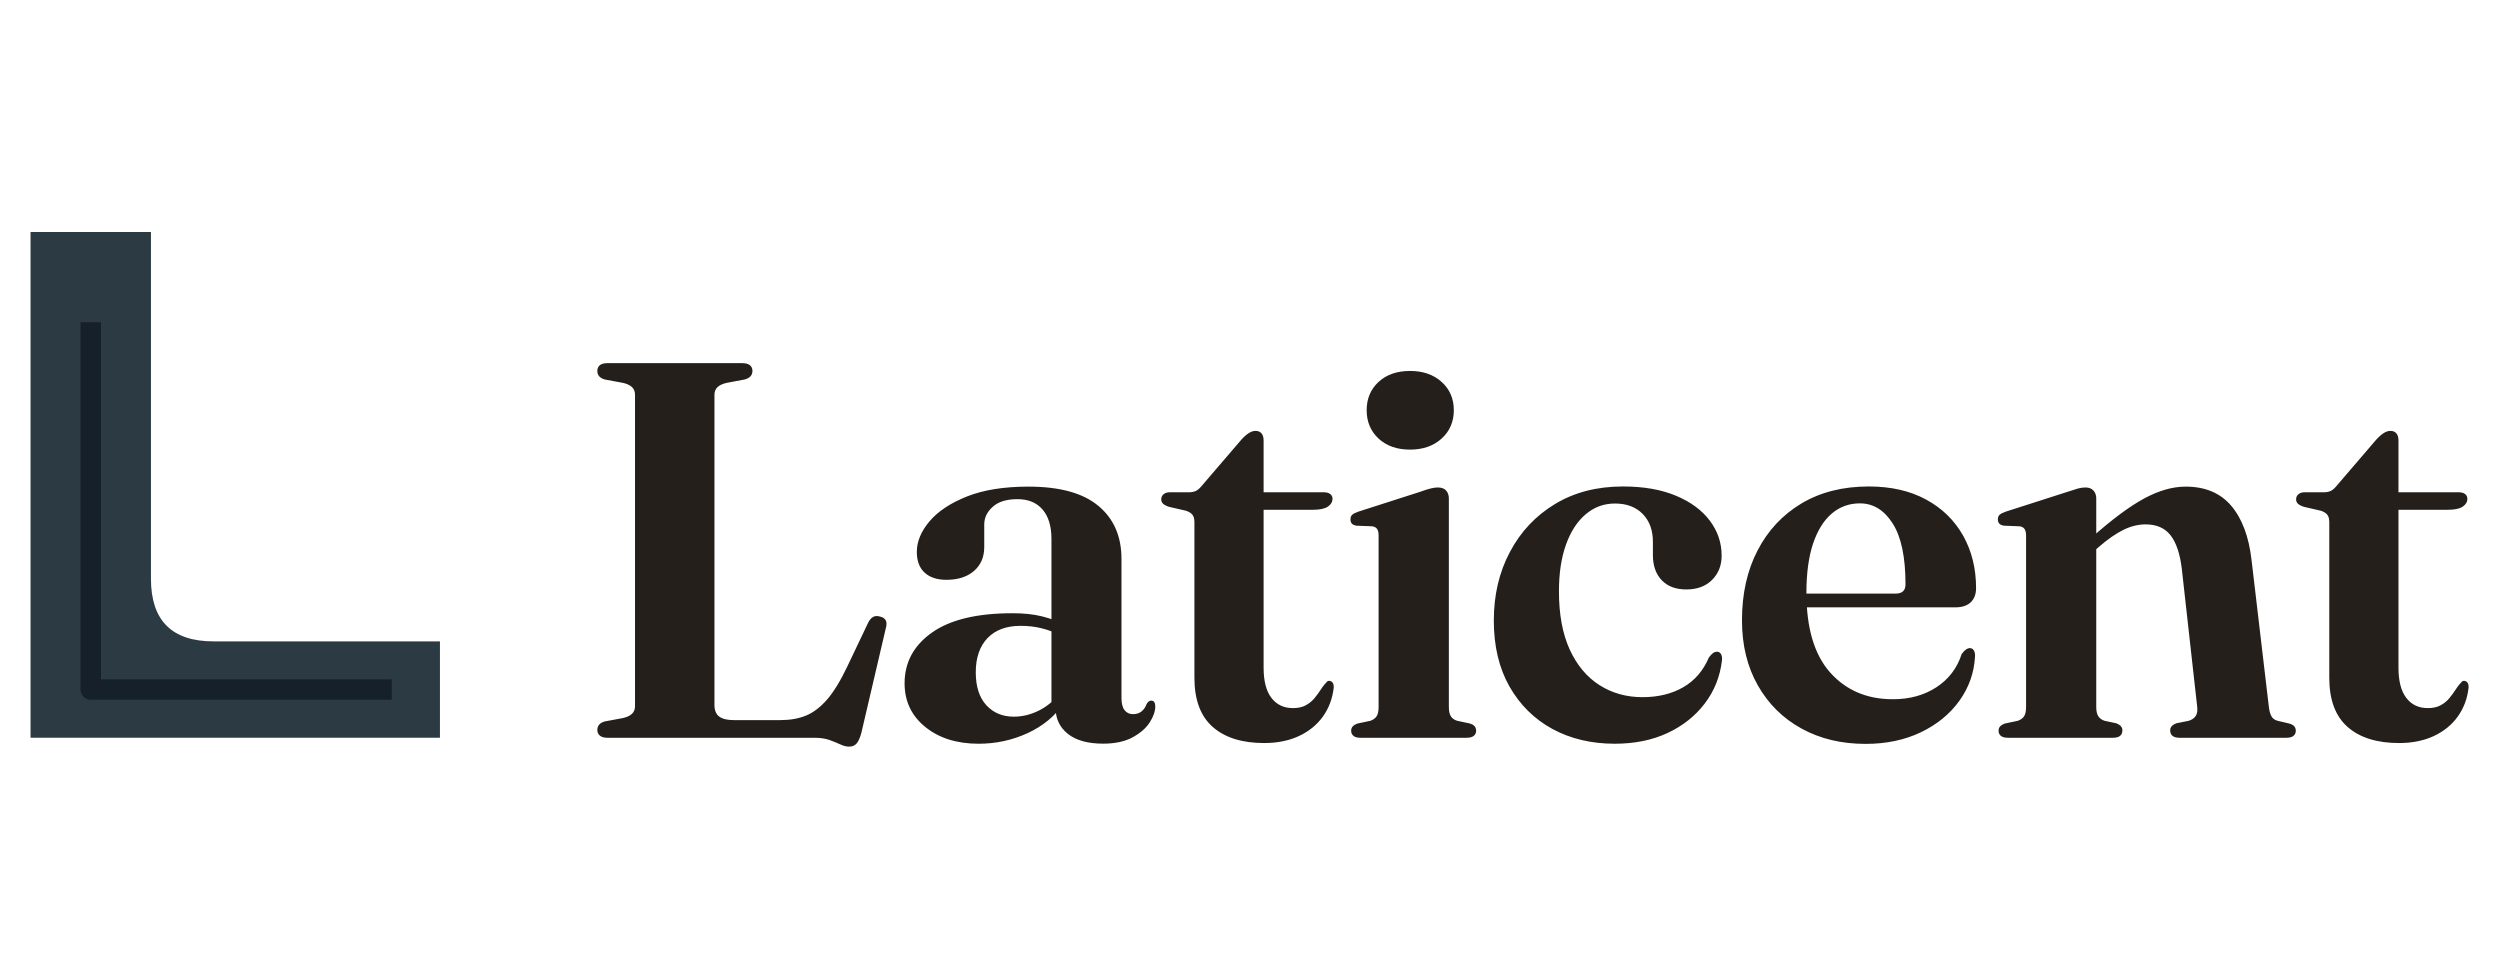
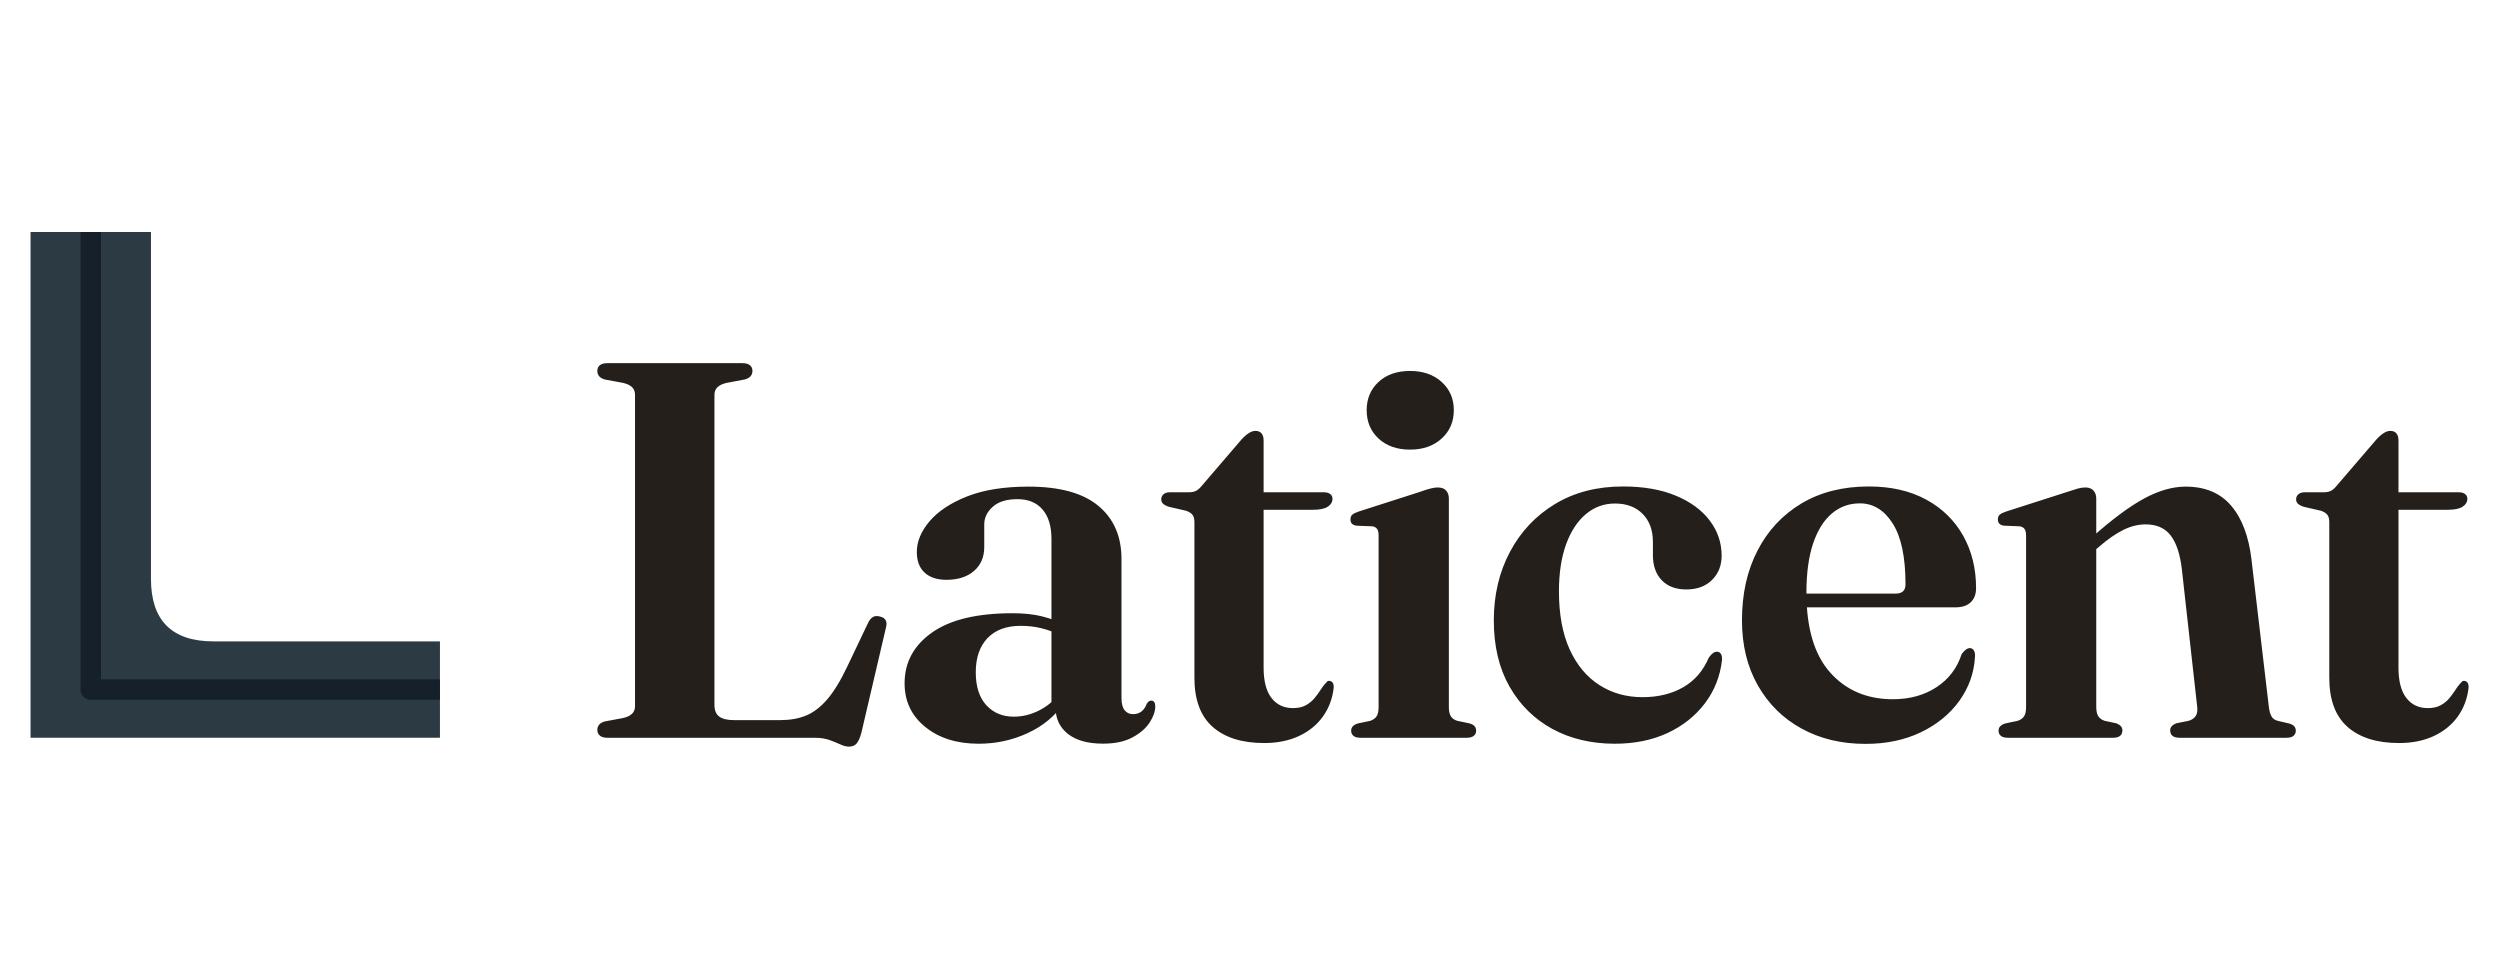
<svg xmlns="http://www.w3.org/2000/svg" viewBox="0 0 327 128" fill="none">
  <g transform="translate(-19.63 15.38) scale(0.7875)">
    <clipPath id="laticent-cut-lockup">
      <path d="M30.00 19.00 L50.00 19.00 L50.00 76.60 Q50.00 87.00 60.40 87.00 L98.00 87.00 L98.00 103.00 L30.00 103.00 Z" />
    </clipPath>
    <path d="M30.00 19.00 L50.00 19.00 L50.00 76.60 Q50.00 87.00 60.40 87.00 L98.00 87.00 L98.00 103.00 L30.00 103.00 Z" fill="#2C3A43" />
    <g clip-path="url(#laticent-cut-lockup)">
-       <path d="M40.00 34.00 L40.00 95.00 L90.00 95.00" fill="none" stroke-width="3.40" stroke-linecap="butt" stroke-linejoin="round" stroke="#16202A" />
+       <path d="M40.00 15.00 L40.00 95.00 L102.00 95.00" fill="none" stroke-width="3.40" stroke-linecap="butt" stroke-linejoin="round" stroke="#16202A" />
    </g>
  </g>
  <g transform="translate(78.13 96.50)">
    <path d="M19.26 -46.86 16.91 -46.42Q16.12 -46.24 15.72 -45.86Q15.32 -45.49 15.32 -44.86V-4.31Q15.32 -3.23 15.95 -2.77Q16.58 -2.31 17.83 -2.31H23.97Q25.84 -2.31 27.29 -2.90Q28.74 -3.49 30.06 -5.01Q31.37 -6.52 32.72 -9.37L35.42 -15.04Q35.68 -15.58 36.06 -15.80Q36.44 -16.01 36.95 -15.86Q37.50 -15.75 37.72 -15.37Q37.93 -15.00 37.73 -14.31L34.53 -0.62Q34.27 0.33 33.92 0.74Q33.57 1.16 32.92 1.16Q32.39 1.16 31.79 0.87Q31.18 0.59 30.36 0.29Q29.55 0.00 28.37 0.00H1.32Q0.66 0.00 0.33 -0.28Q0.00 -0.57 0.00 -1.01Q0.00 -1.87 0.99 -2.14L3.36 -2.58Q4.15 -2.76 4.54 -3.14Q4.93 -3.51 4.93 -4.14V-44.86Q4.93 -45.49 4.54 -45.86Q4.15 -46.24 3.36 -46.42L0.99 -46.86Q0.00 -47.13 0.00 -47.99Q0.00 -48.45 0.33 -48.73Q0.66 -49.00 1.32 -49.00H18.93Q19.63 -49.00 19.96 -48.73Q20.29 -48.45 20.29 -47.99Q20.29 -47.13 19.26 -46.86ZM59.94 -3.92V-4.48L59.40 -4.42V-26.01Q59.40 -28.51 58.23 -29.86Q57.07 -31.21 54.95 -31.21Q52.82 -31.21 51.72 -30.21Q50.61 -29.22 50.61 -27.91V-24.96Q50.61 -22.98 49.27 -21.82Q47.93 -20.66 45.66 -20.66Q43.83 -20.66 42.81 -21.60Q41.79 -22.54 41.79 -24.31Q41.79 -26.34 43.45 -28.31Q45.12 -30.28 48.37 -31.57Q51.61 -32.85 56.39 -32.85Q62.52 -32.85 65.54 -30.33Q68.56 -27.82 68.56 -23.39V-5.21Q68.56 -4.12 68.97 -3.60Q69.38 -3.09 70.07 -3.09Q70.76 -3.09 71.20 -3.46Q71.65 -3.84 71.85 -4.42Q71.97 -4.62 72.11 -4.74Q72.25 -4.86 72.46 -4.86Q72.72 -4.86 72.85 -4.66Q72.98 -4.45 72.98 -4.11Q72.98 -3.15 72.26 -2.02Q71.54 -0.89 70.02 -0.06Q68.50 0.77 66.15 0.77Q63.16 0.77 61.55 -0.51Q59.94 -1.79 59.94 -3.92ZM40.19 -7.12Q40.19 -11.23 43.77 -13.76Q47.35 -16.29 54.31 -16.29Q56.53 -16.29 58.16 -15.88Q59.79 -15.47 61.04 -14.84L60.50 -13.45Q59.31 -14.03 58.07 -14.33Q56.83 -14.64 55.36 -14.64Q52.58 -14.64 51.04 -13.04Q49.50 -11.43 49.50 -8.56Q49.50 -5.77 50.88 -4.26Q52.26 -2.76 54.47 -2.76Q56.16 -2.76 57.76 -3.56Q59.36 -4.36 60.44 -5.79L61.04 -4.53Q59.27 -1.98 56.27 -0.60Q53.27 0.78 49.88 0.78Q45.59 0.78 42.89 -1.42Q40.19 -3.61 40.19 -7.12ZM77.02 -29.69 74.77 -30.21Q74.23 -30.39 73.99 -30.62Q73.76 -30.85 73.76 -31.18Q73.76 -31.60 74.07 -31.86Q74.38 -32.11 74.86 -32.11H77.38Q77.95 -32.11 78.34 -32.31Q78.72 -32.52 79.15 -33.06L84.23 -38.98Q84.73 -39.54 85.20 -39.84Q85.66 -40.14 86.09 -40.14Q86.61 -40.14 86.88 -39.81Q87.15 -39.49 87.15 -38.89V-9.17Q87.15 -6.55 88.17 -5.22Q89.19 -3.88 90.99 -3.88Q92.00 -3.88 92.67 -4.25Q93.34 -4.62 93.80 -5.17Q94.26 -5.73 94.66 -6.35Q95.06 -6.97 95.54 -7.42Q95.86 -7.51 96.11 -7.29Q96.35 -7.07 96.32 -6.53Q96.07 -4.41 94.91 -2.78Q93.74 -1.15 91.78 -0.23Q89.81 0.69 87.22 0.69Q82.89 0.69 80.49 -1.42Q78.10 -3.53 78.10 -7.85V-28.19Q78.10 -28.84 77.85 -29.16Q77.61 -29.48 77.02 -29.69ZM83.84 -29.82 83.95 -32.11H95.03Q95.57 -32.11 95.86 -31.88Q96.16 -31.66 96.16 -31.26Q96.16 -30.64 95.55 -30.23Q94.94 -29.82 93.61 -29.82ZM111.38 -31.29V-4.02Q111.38 -3.22 111.65 -2.80Q111.91 -2.39 112.47 -2.22L114.03 -1.89Q114.52 -1.77 114.74 -1.52Q114.95 -1.27 114.95 -0.91Q114.95 -0.51 114.64 -0.25Q114.33 0.00 113.71 0.00H99.81Q99.20 0.00 98.90 -0.25Q98.60 -0.51 98.60 -0.91Q98.60 -1.27 98.81 -1.49Q99.01 -1.72 99.46 -1.87L101.12 -2.22Q101.67 -2.42 101.93 -2.81Q102.19 -3.20 102.19 -4.02V-26.45Q102.19 -27.04 101.99 -27.32Q101.79 -27.60 101.35 -27.66L99.29 -27.74Q98.88 -27.81 98.69 -28.01Q98.51 -28.21 98.51 -28.56Q98.51 -28.96 98.74 -29.17Q98.97 -29.38 99.55 -29.58L107.56 -32.15Q108.49 -32.49 109.01 -32.61Q109.53 -32.74 109.92 -32.74Q110.67 -32.74 111.03 -32.33Q111.38 -31.93 111.38 -31.29ZM106.30 -37.69Q103.74 -37.69 102.18 -39.14Q100.63 -40.59 100.63 -42.85Q100.63 -45.10 102.18 -46.54Q103.74 -47.98 106.30 -47.98Q108.85 -47.98 110.44 -46.54Q112.03 -45.10 112.03 -42.85Q112.03 -40.59 110.44 -39.14Q108.85 -37.69 106.30 -37.69ZM147.06 -23.81Q147.06 -21.91 145.82 -20.66Q144.57 -19.40 142.44 -19.40Q140.38 -19.40 139.23 -20.60Q138.07 -21.81 138.07 -23.88V-25.62Q138.07 -27.91 136.74 -29.27Q135.40 -30.64 133.11 -30.64Q130.95 -30.64 129.30 -29.25Q127.64 -27.86 126.71 -25.29Q125.78 -22.72 125.78 -19.15Q125.78 -14.64 127.18 -11.56Q128.59 -8.48 131.06 -6.90Q133.54 -5.31 136.71 -5.31Q139.78 -5.31 142.04 -6.61Q144.29 -7.91 145.39 -10.50Q145.73 -10.95 145.97 -11.11Q146.20 -11.26 146.47 -11.26Q146.81 -11.24 146.98 -10.94Q147.15 -10.64 147.11 -10.17Q146.74 -6.96 144.86 -4.49Q142.98 -2.02 139.98 -0.62Q136.97 0.78 133.08 0.78Q128.50 0.78 124.93 -1.15Q121.37 -3.09 119.31 -6.70Q117.26 -10.32 117.26 -15.34Q117.26 -20.35 119.37 -24.31Q121.47 -28.28 125.26 -30.57Q129.06 -32.87 134.15 -32.87Q138.20 -32.87 141.08 -31.66Q143.96 -30.46 145.51 -28.40Q147.06 -26.35 147.06 -23.81ZM180.34 -19.57Q180.34 -18.40 179.65 -17.73Q178.96 -17.06 177.64 -17.06H155.83V-18.86H169.84Q171.11 -18.86 171.11 -20.07Q171.11 -25.39 169.44 -28.02Q167.77 -30.66 165.14 -30.66Q163.04 -30.66 161.47 -29.33Q159.90 -28.00 159.02 -25.40Q158.15 -22.80 158.15 -18.98Q158.15 -12.02 161.26 -8.53Q164.38 -5.04 169.46 -5.04Q172.77 -5.04 175.17 -6.62Q177.57 -8.19 178.46 -10.96Q178.81 -11.41 179.05 -11.57Q179.30 -11.73 179.51 -11.73Q179.87 -11.73 180.05 -11.42Q180.24 -11.11 180.20 -10.61Q180.03 -7.45 178.16 -4.84Q176.29 -2.24 173.12 -0.72Q169.95 0.80 165.89 0.80Q161.14 0.80 157.50 -1.21Q153.86 -3.21 151.79 -6.86Q149.72 -10.50 149.72 -15.36Q149.72 -20.56 151.75 -24.48Q153.77 -28.41 157.49 -30.64Q161.22 -32.87 166.31 -32.87Q170.67 -32.87 173.82 -31.15Q176.96 -29.44 178.65 -26.43Q180.34 -23.42 180.34 -19.57ZM196.06 -31.29V-4.02Q196.06 -3.22 196.33 -2.81Q196.60 -2.40 197.15 -2.22L198.69 -1.89Q199.48 -1.58 199.48 -0.98Q199.48 0.00 198.24 0.00H184.50Q183.89 0.00 183.58 -0.25Q183.28 -0.51 183.28 -0.91Q183.28 -1.27 183.49 -1.49Q183.70 -1.72 184.14 -1.87L185.80 -2.22Q186.36 -2.42 186.62 -2.81Q186.88 -3.20 186.88 -4.02V-26.45Q186.88 -27.04 186.67 -27.32Q186.47 -27.60 186.03 -27.66L183.98 -27.74Q183.56 -27.81 183.38 -28.01Q183.19 -28.21 183.19 -28.56Q183.19 -28.96 183.42 -29.17Q183.66 -29.38 184.23 -29.58L192.24 -32.15Q193.15 -32.45 193.66 -32.60Q194.17 -32.74 194.64 -32.74Q195.34 -32.74 195.70 -32.33Q196.06 -31.93 196.06 -31.29ZM195.16 -23.89 194.11 -24.98 195.43 -26.17Q199.42 -29.72 202.31 -31.29Q205.19 -32.85 207.75 -32.85Q211.58 -32.85 213.71 -30.35Q215.84 -27.85 216.37 -23.27L218.62 -4.17Q218.71 -3.28 218.97 -2.82Q219.22 -2.35 219.83 -2.21L221.27 -1.87Q221.75 -1.74 221.96 -1.50Q222.16 -1.27 222.16 -0.91Q222.16 -0.51 221.86 -0.25Q221.56 0.00 220.94 0.00H206.97Q205.73 0.00 205.73 -0.98Q205.73 -1.57 206.52 -1.89L208.15 -2.22Q208.76 -2.40 209.07 -2.85Q209.37 -3.30 209.25 -4.17L207.25 -22.10Q206.90 -25.04 205.78 -26.48Q204.67 -27.91 202.51 -27.91Q201.08 -27.91 199.62 -27.20Q198.17 -26.48 196.50 -25.05ZM225.46 -29.69 223.21 -30.21Q222.67 -30.39 222.43 -30.62Q222.20 -30.85 222.20 -31.18Q222.20 -31.60 222.51 -31.86Q222.82 -32.11 223.30 -32.11H225.82Q226.39 -32.11 226.78 -32.31Q227.16 -32.52 227.59 -33.06L232.67 -38.98Q233.17 -39.54 233.64 -39.84Q234.10 -40.14 234.53 -40.14Q235.05 -40.14 235.32 -39.81Q235.59 -39.49 235.59 -38.89V-9.17Q235.59 -6.55 236.61 -5.22Q237.63 -3.88 239.43 -3.88Q240.44 -3.88 241.11 -4.25Q241.78 -4.62 242.24 -5.17Q242.70 -5.73 243.10 -6.35Q243.50 -6.97 243.98 -7.42Q244.30 -7.51 244.55 -7.29Q244.79 -7.07 244.76 -6.53Q244.51 -4.41 243.35 -2.78Q242.18 -1.15 240.22 -0.23Q238.25 0.69 235.66 0.69Q231.33 0.69 228.93 -1.42Q226.54 -3.53 226.54 -7.85V-28.19Q226.54 -28.84 226.29 -29.16Q226.05 -29.48 225.46 -29.69ZM232.28 -29.82 232.39 -32.11H243.47Q244.01 -32.11 244.30 -31.88Q244.60 -31.66 244.60 -31.26Q244.60 -30.64 243.99 -30.23Q243.38 -29.82 242.05 -29.82Z" fill="#241F1B" />
  </g>
</svg>
